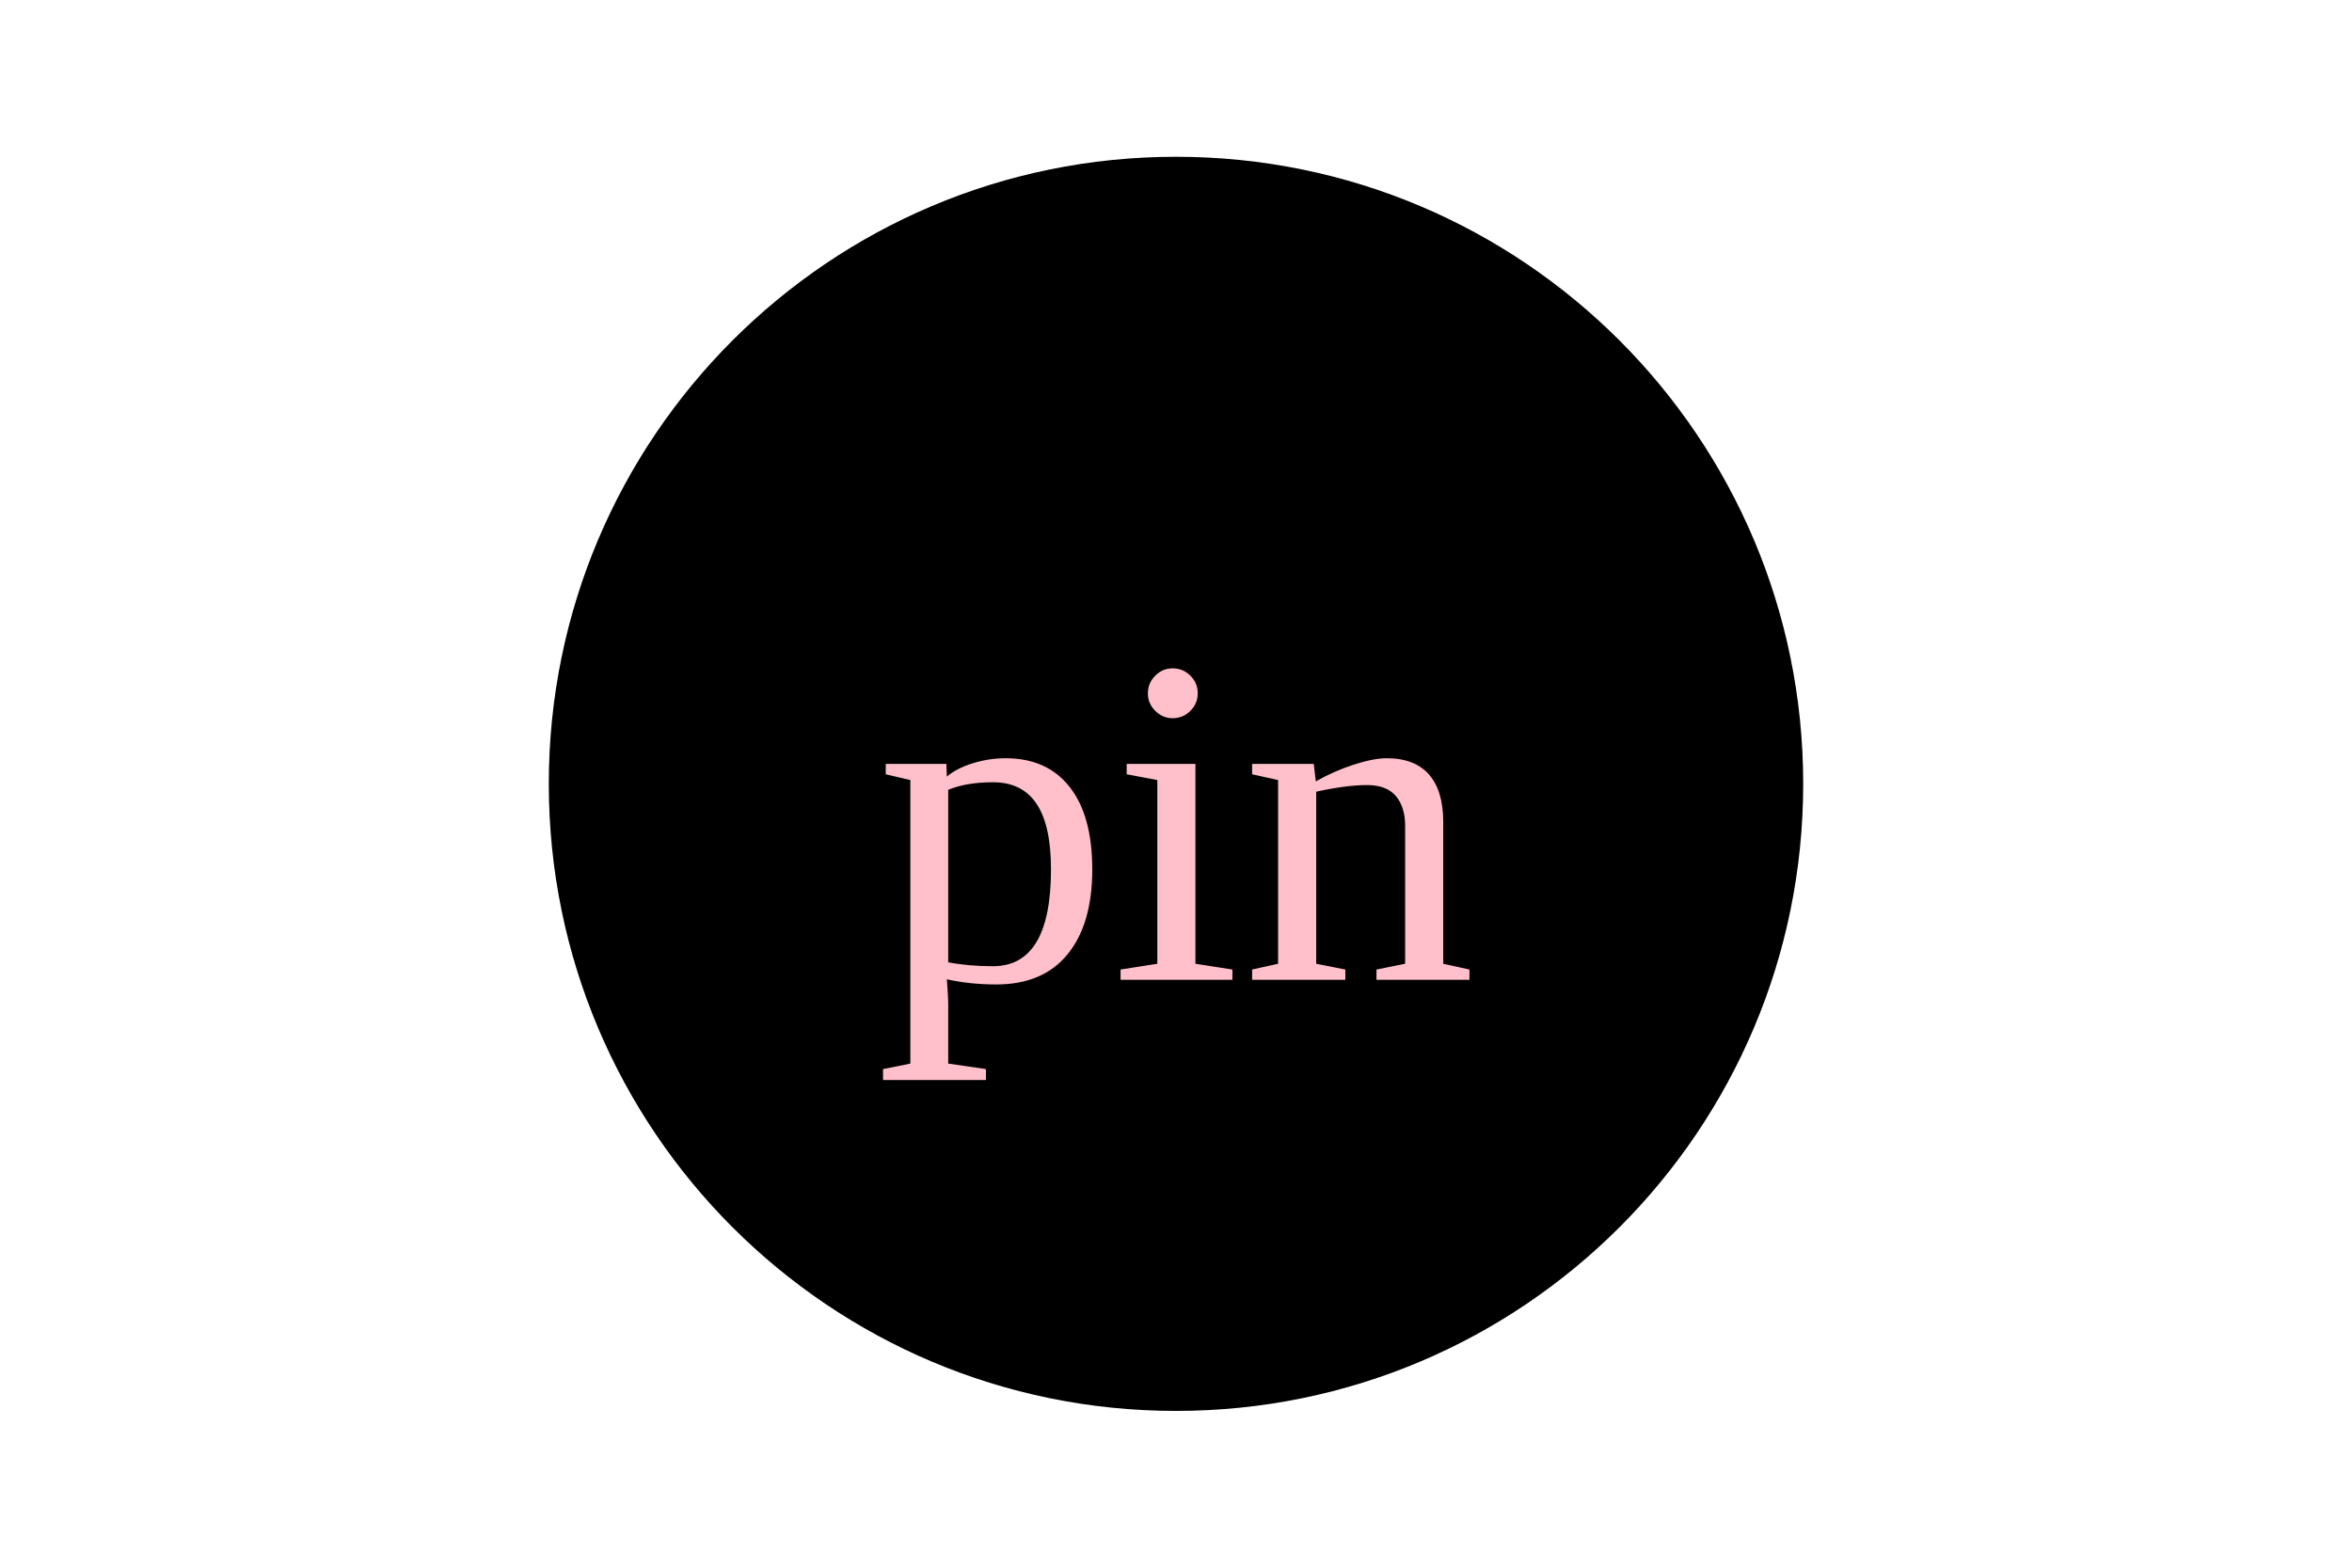
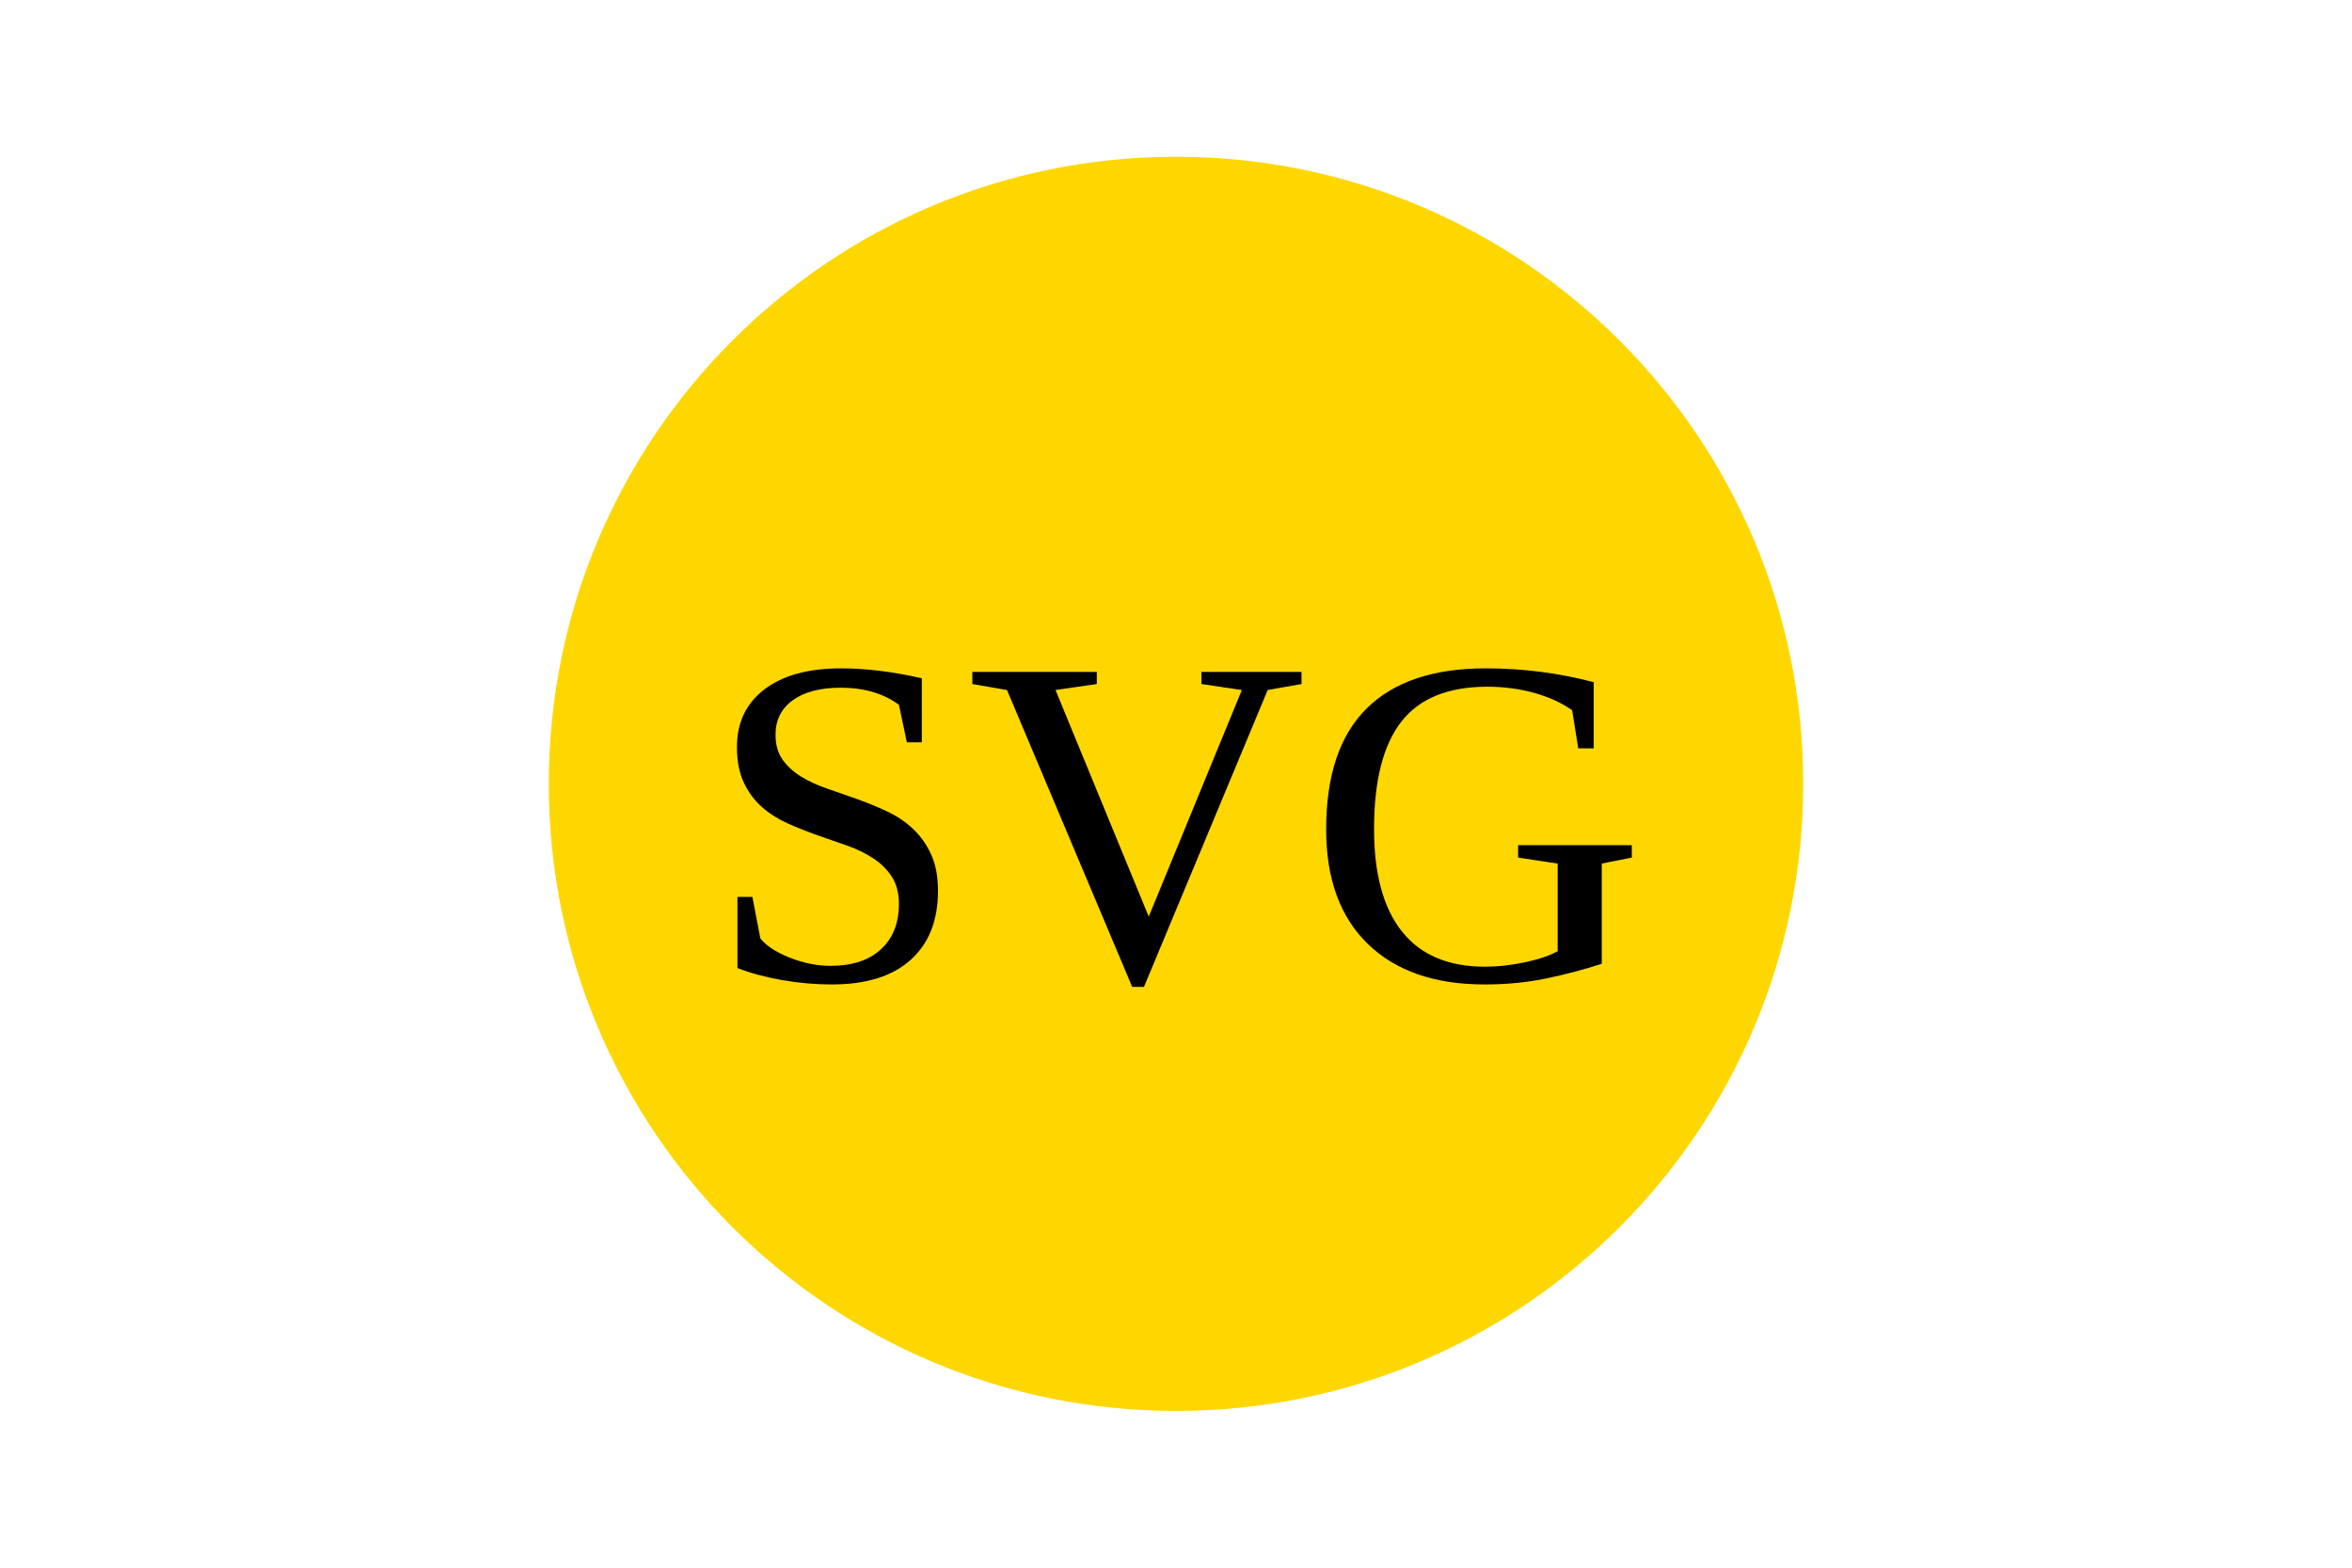
<svg xmlns="http://www.w3.org/2000/svg" version="1.1" width="300" height="200">
-   <circle cx="150" cy="100" r="80" fill="black" />
-   <text x="150" y="125" font-size="60" text-anchor="middle" fill="pink">pin</text>
+   <circle cx="150" cy="100" r="80" fill="gold" />
+   <text x="150" y="125" font-size="60" text-anchor="middle" fill="black">SVG</text>
</svg>
